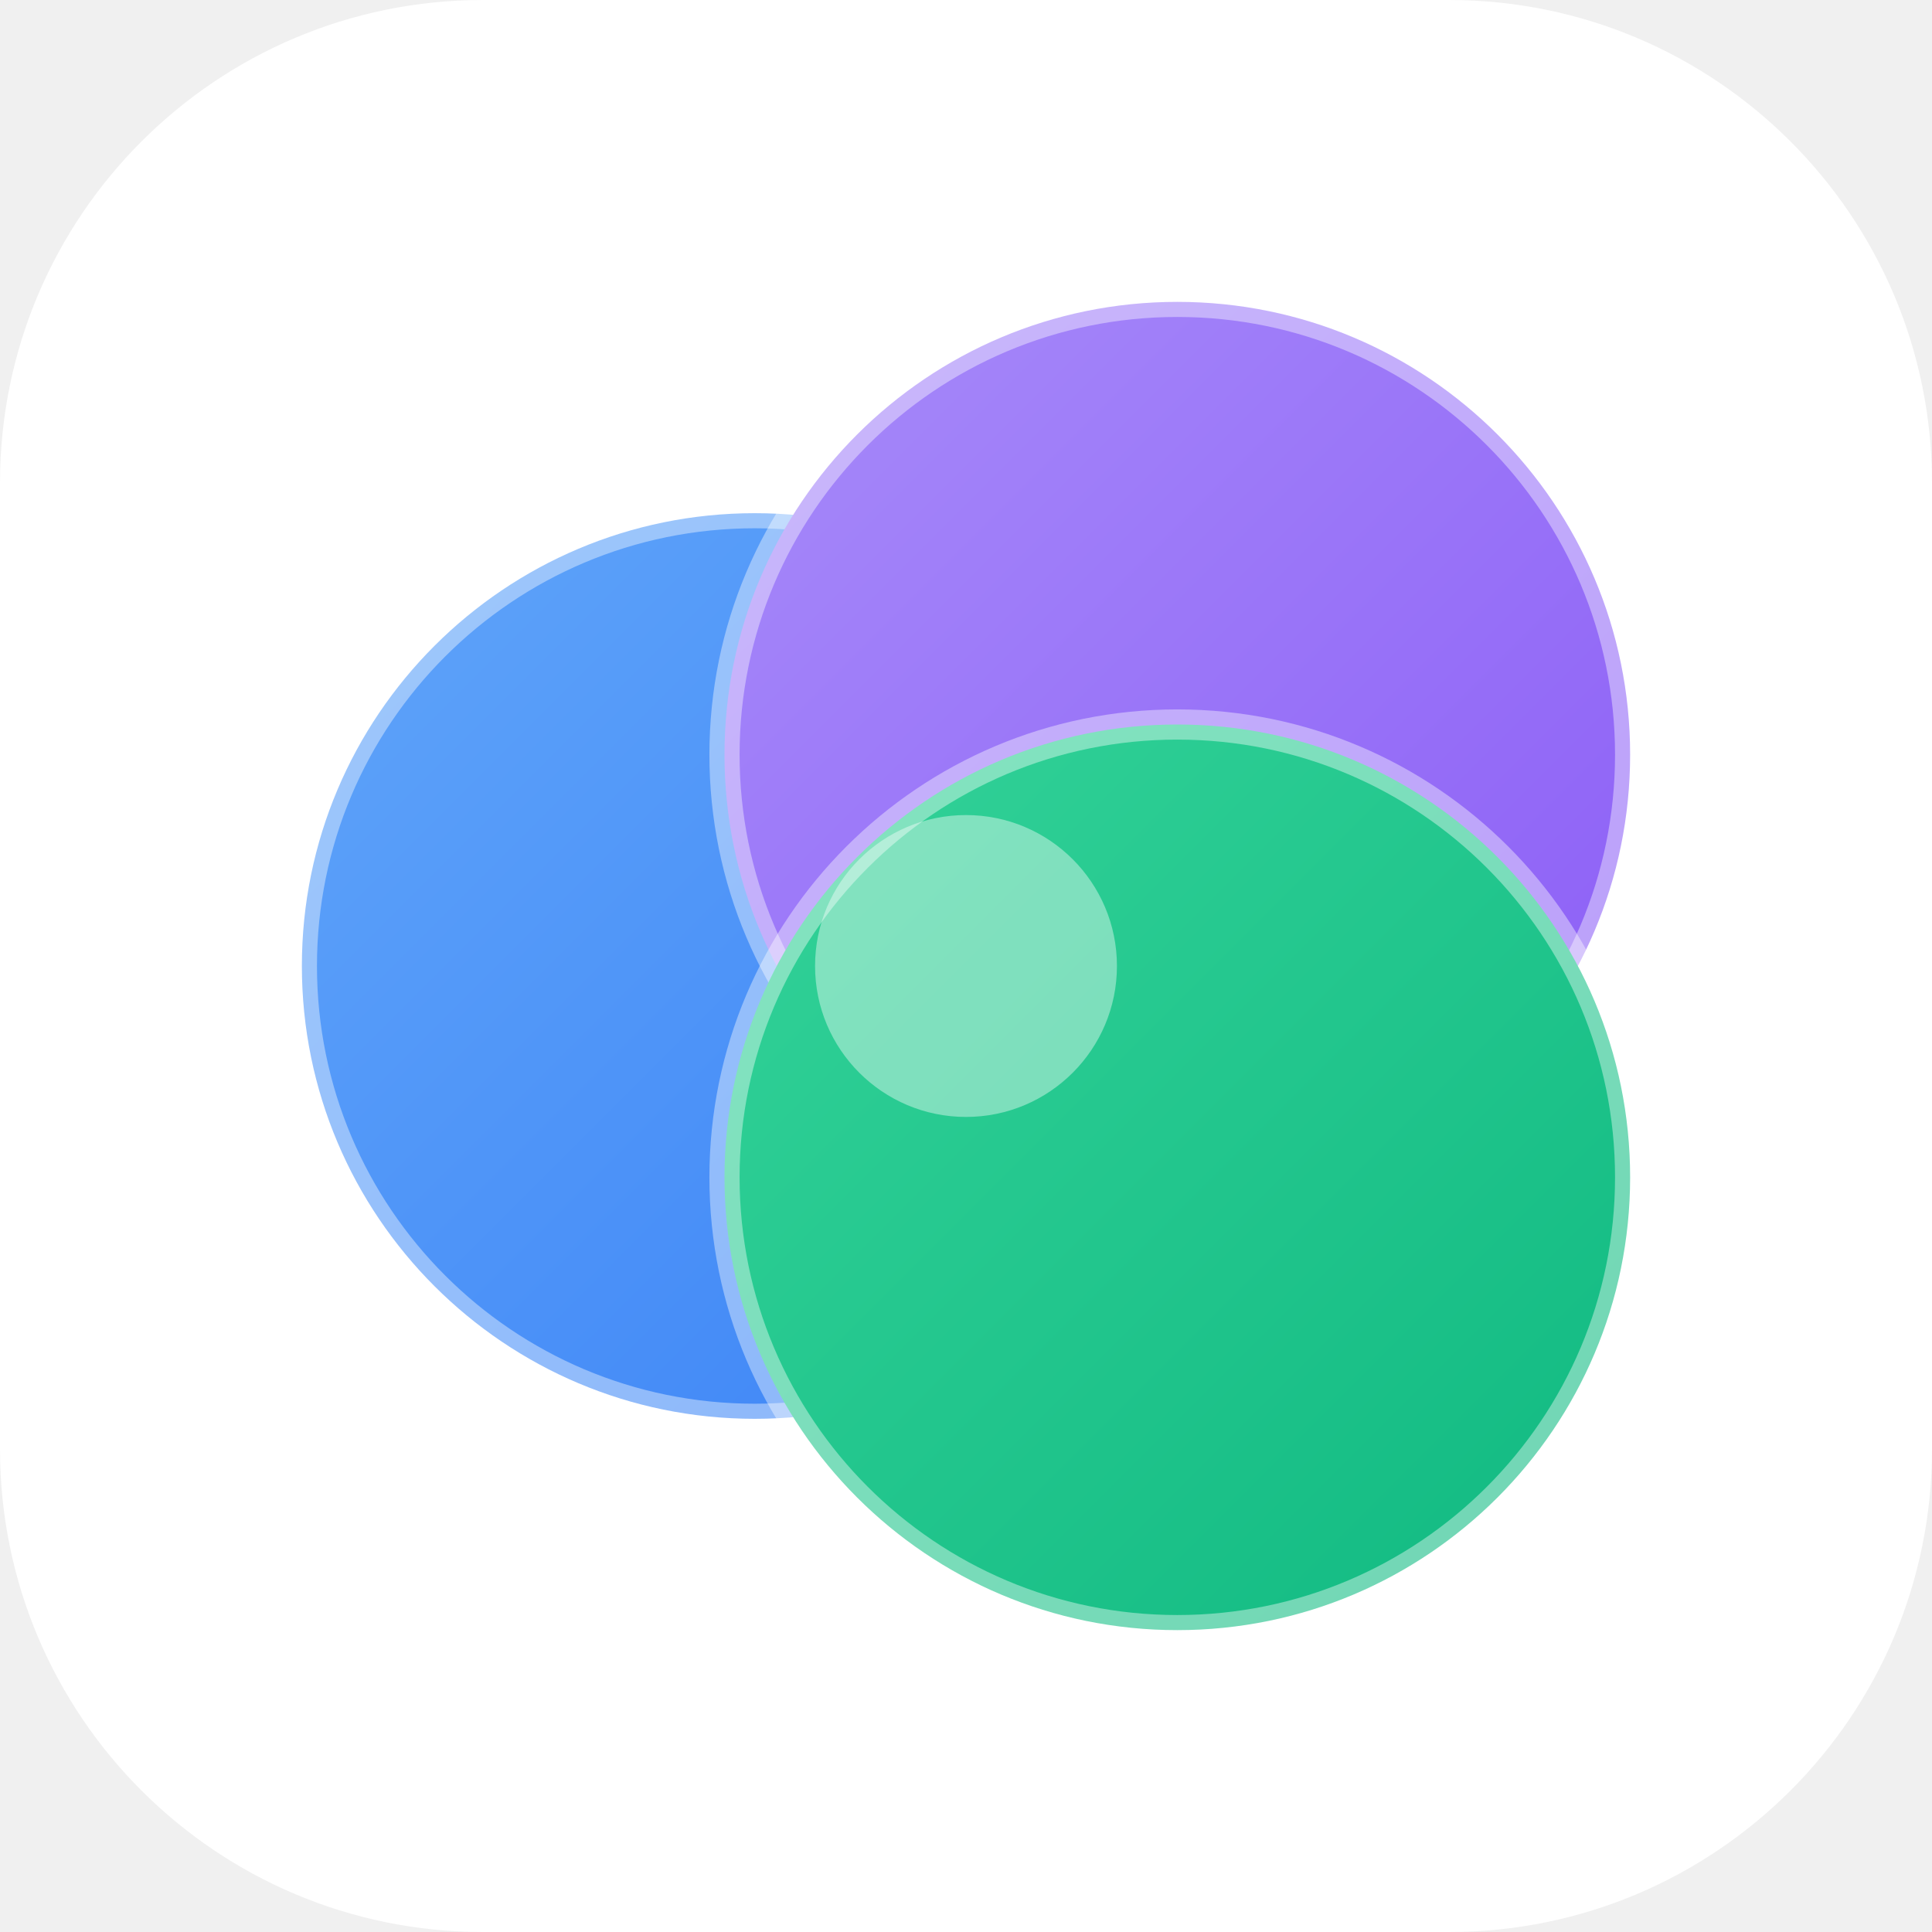
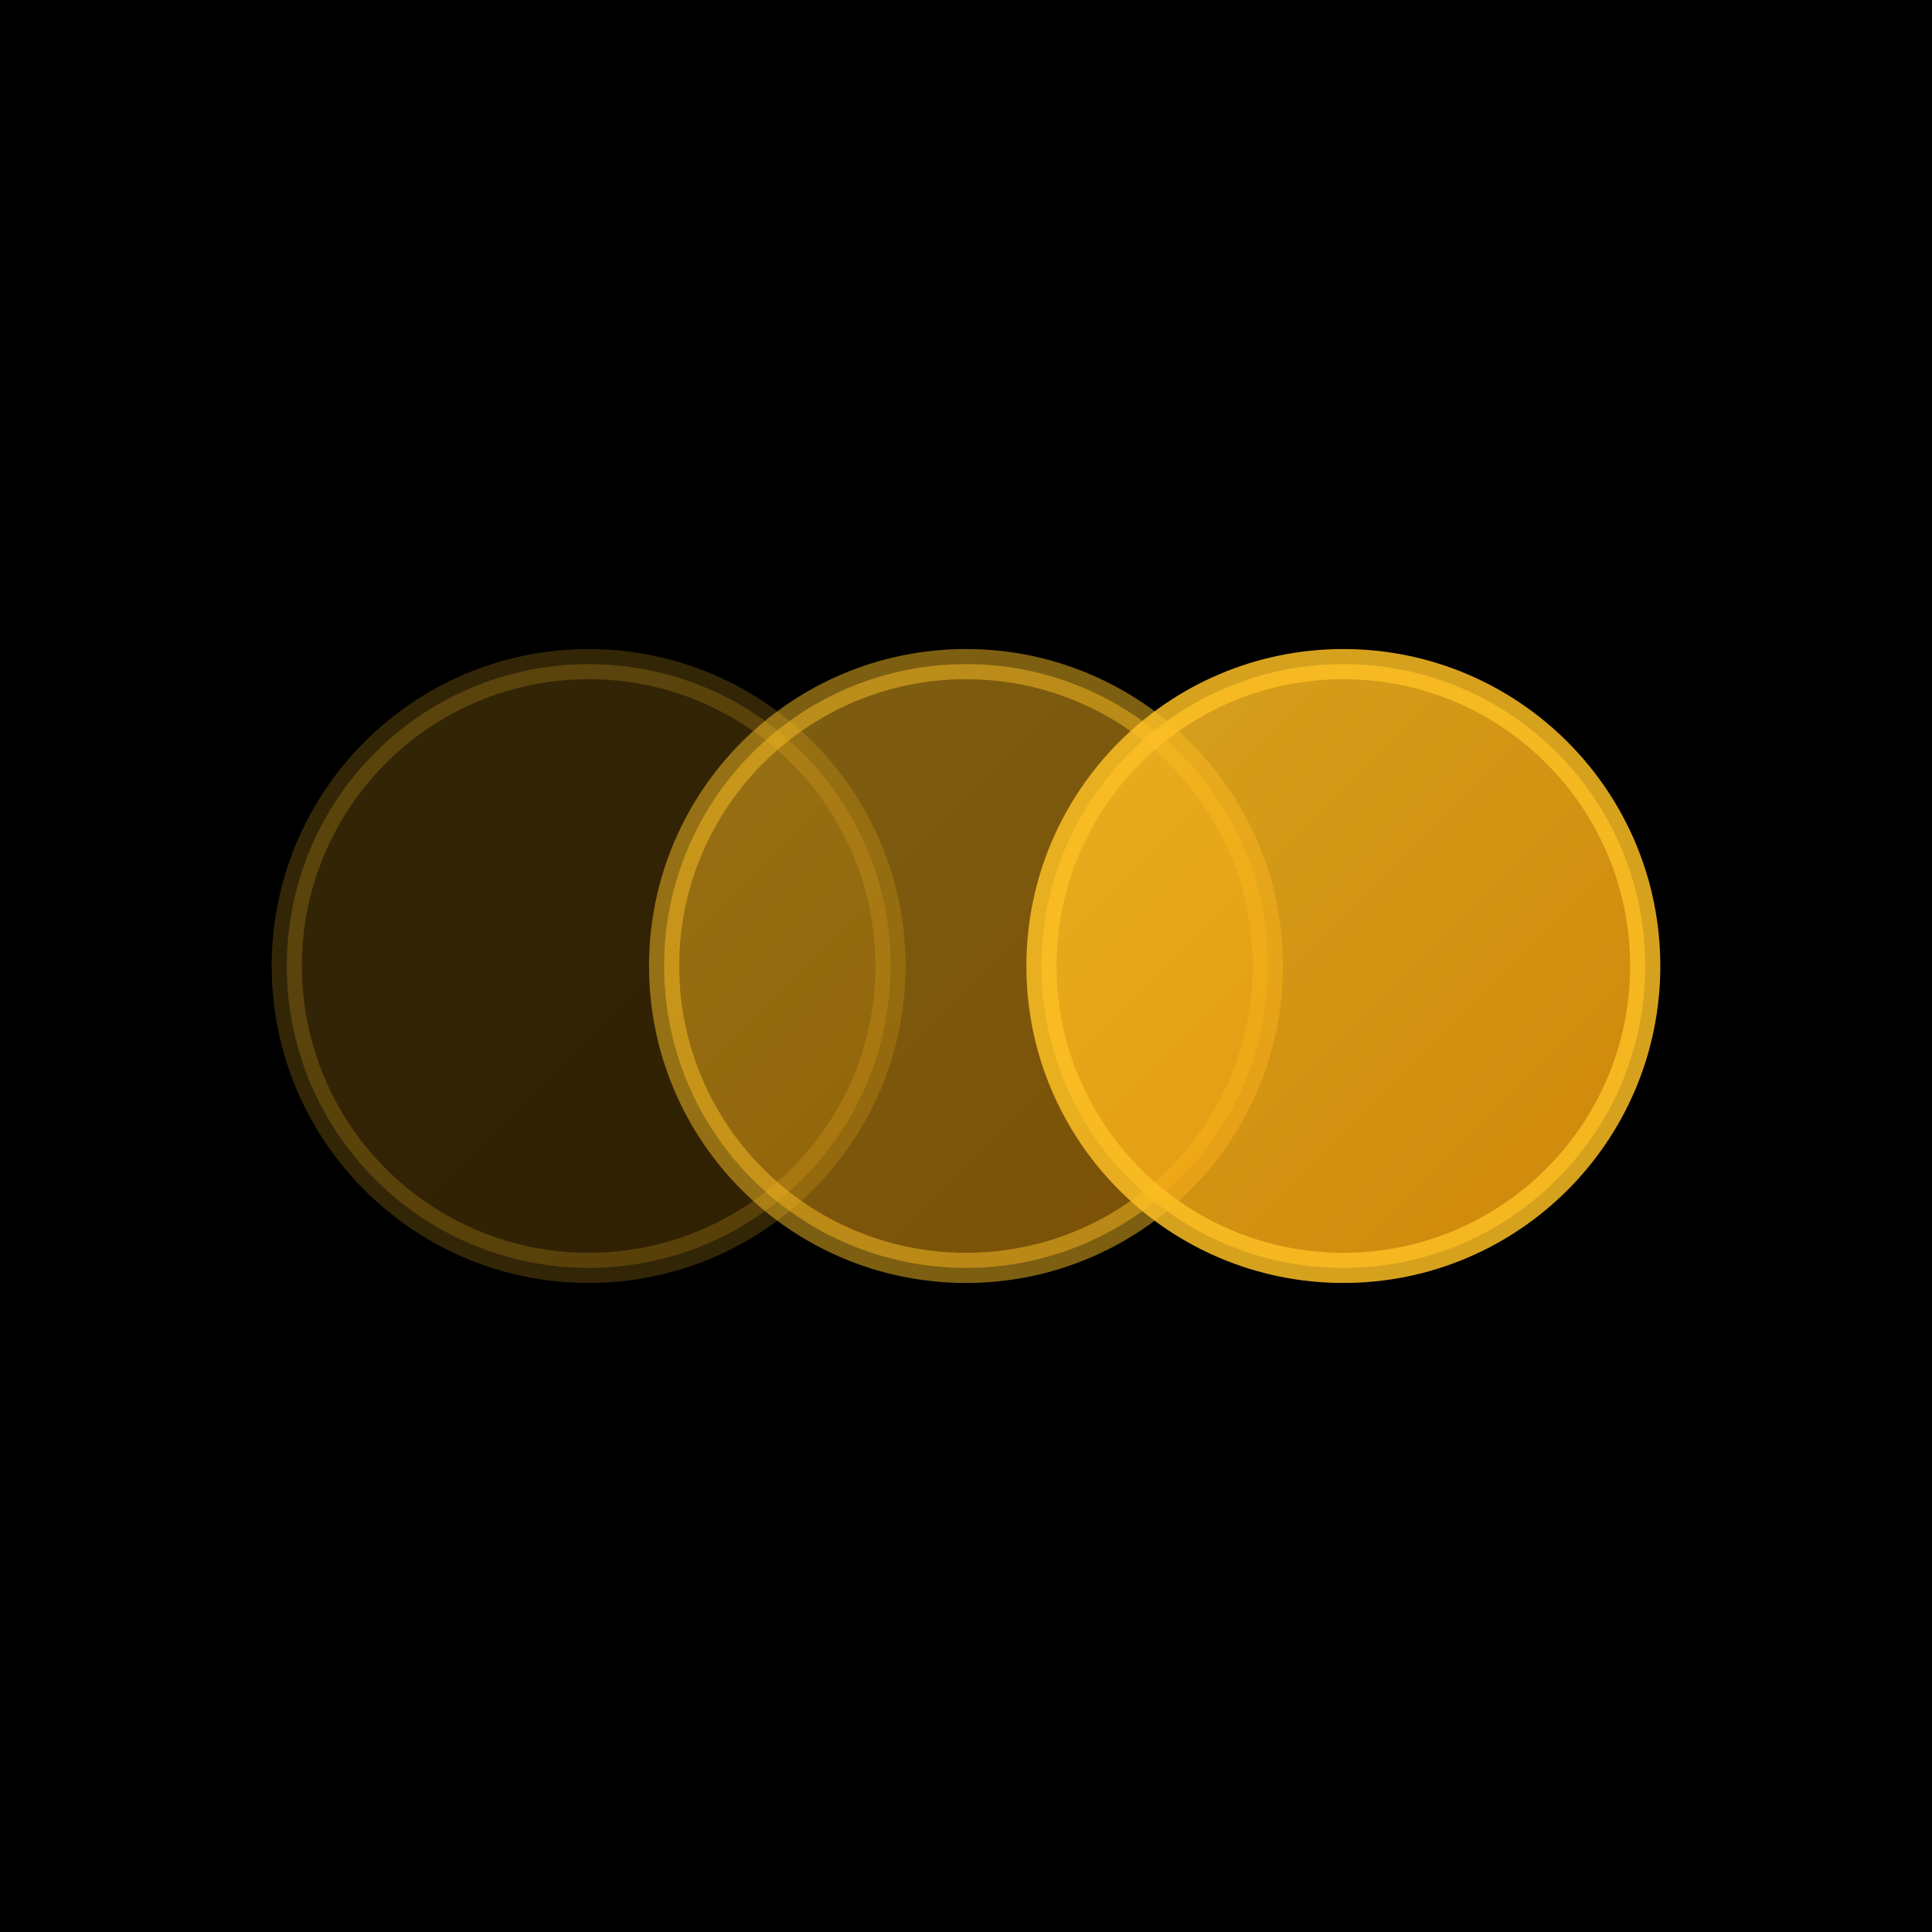
<svg xmlns="http://www.w3.org/2000/svg" width="32" height="32" viewBox="0 0 32 32">
  <defs>
    <linearGradient id="favGlass1" x1="0%" y1="0%" x2="100%" y2="100%">
-       <stop offset="0%" style="stop-color:#60a5fa" />
-       <stop offset="100%" style="stop-color:#3b82f6" />
+       <stop offset="0%" style="stop-color:#fbbf24;stop-opacity:0.2" />
+       <stop offset="100%" style="stop-color:#f59e0b;stop-opacity:0.2" />
    </linearGradient>
    <linearGradient id="favGlass2" x1="0%" y1="0%" x2="100%" y2="100%">
-       <stop offset="0%" style="stop-color:#a78bfa" />
-       <stop offset="100%" style="stop-color:#8b5cf6" />
+       <stop offset="0%" style="stop-color:#fbbf24;stop-opacity:0.5" />
+       <stop offset="100%" style="stop-color:#f59e0b;stop-opacity:0.5" />
    </linearGradient>
    <linearGradient id="favGlass3" x1="0%" y1="0%" x2="100%" y2="100%">
-       <stop offset="0%" style="stop-color:#34d399" />
-       <stop offset="100%" style="stop-color:#10b981" />
+       <stop offset="0%" style="stop-color:#fbbf24;stop-opacity:0.85" />
+       <stop offset="100%" style="stop-color:#f59e0b;stop-opacity:0.85" />
    </linearGradient>
  </defs>
-   <rect width="32" height="32" rx="8" fill="#ffffff" />
-   <circle cx="12.5" cy="16" r="7.5" fill="url(#favGlass1)" />
-   <circle cx="12.5" cy="16" r="7.5" fill="none" stroke="rgba(255,255,255,0.4)" stroke-width="0.5" />
-   <circle cx="19.5" cy="12.5" r="7.5" fill="url(#favGlass2)" />
-   <circle cx="19.5" cy="12.5" r="7.5" fill="none" stroke="rgba(255,255,255,0.4)" stroke-width="0.5" />
-   <circle cx="19.5" cy="19.5" r="7.5" fill="url(#favGlass3)" />
-   <circle cx="19.5" cy="19.5" r="7.5" fill="none" stroke="rgba(255,255,255,0.4)" stroke-width="0.5" />
-   <circle cx="16" cy="16" r="2.5" fill="rgba(255,255,255,0.4)" />
+   <rect width="32" height="32" fill="#000000" />
+   <circle cx="9.75" cy="16" r="5" fill="url(#favGlass1)" />
+   <circle cx="9.75" cy="16" r="5" fill="none" stroke="rgba(251,191,36,0.2)" stroke-width="0.5" />
+   <circle cx="16" cy="16" r="5" fill="url(#favGlass2)" />
+   <circle cx="16" cy="16" r="5" fill="none" stroke="rgba(251,191,36,0.5)" stroke-width="0.5" />
+   <circle cx="22.25" cy="16" r="5" fill="url(#favGlass3)" />
+   <circle cx="22.25" cy="16" r="5" fill="none" stroke="rgba(251,191,36,0.85)" stroke-width="0.5" />
</svg>
